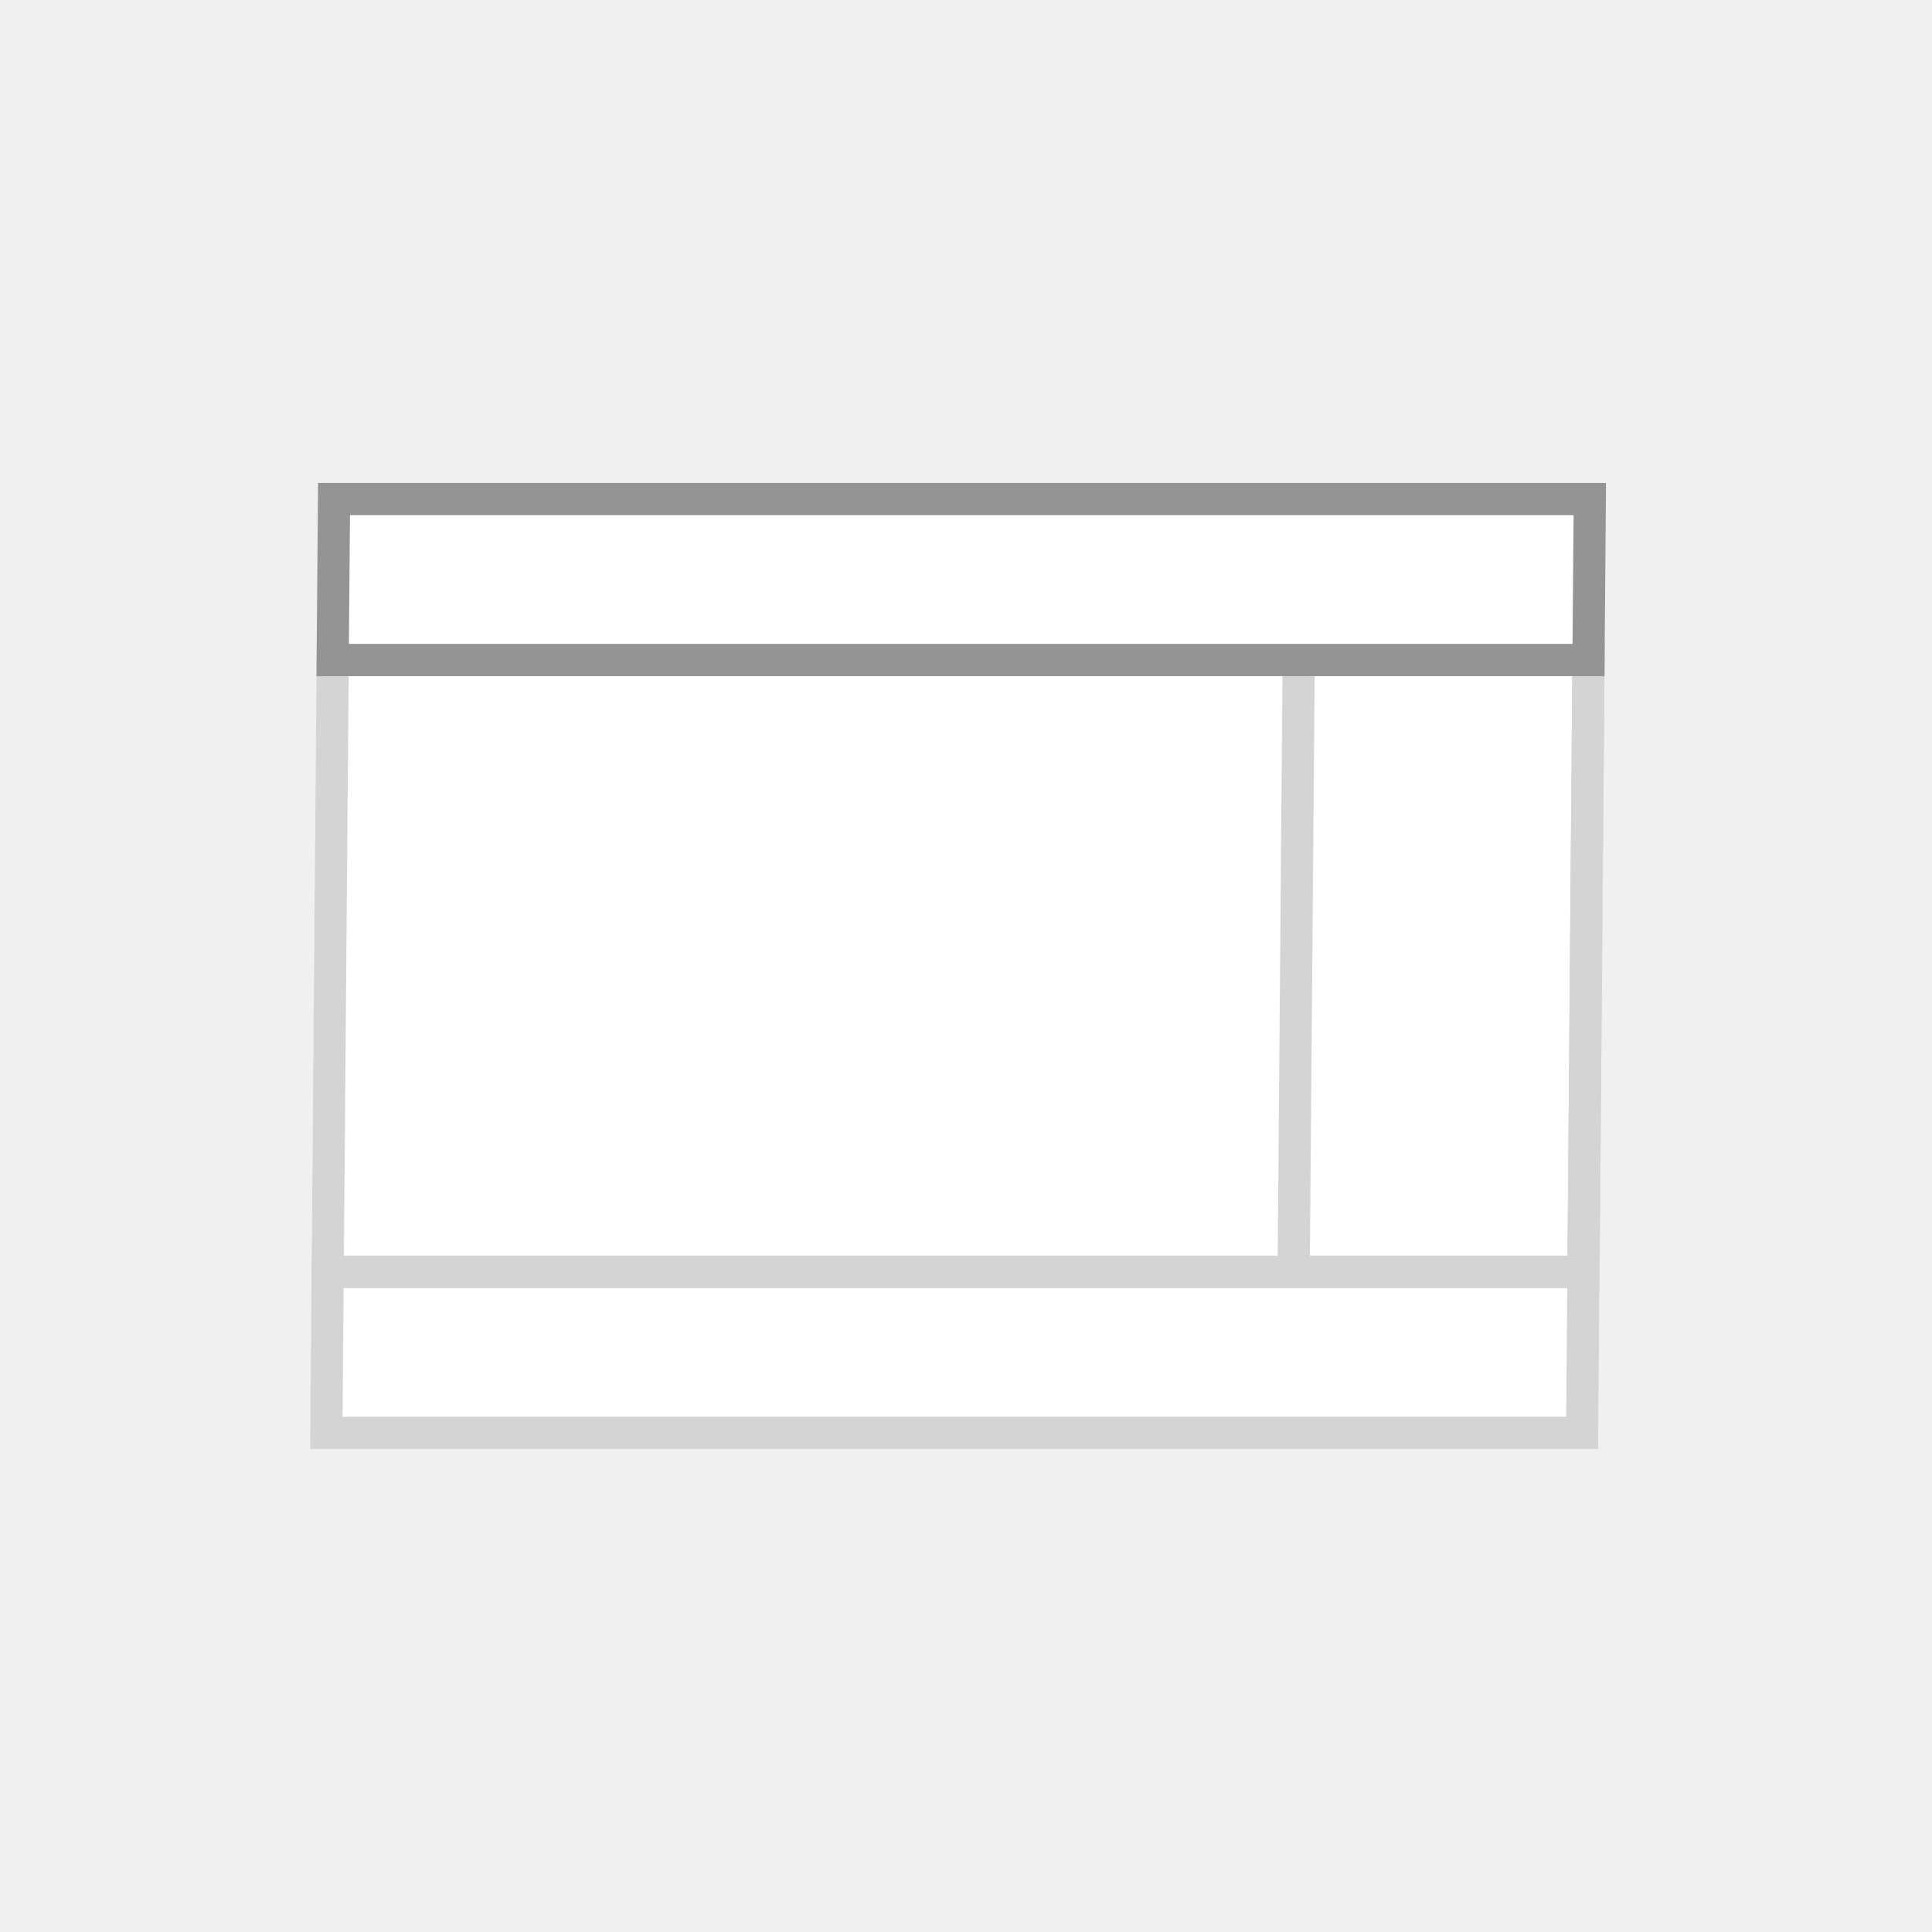
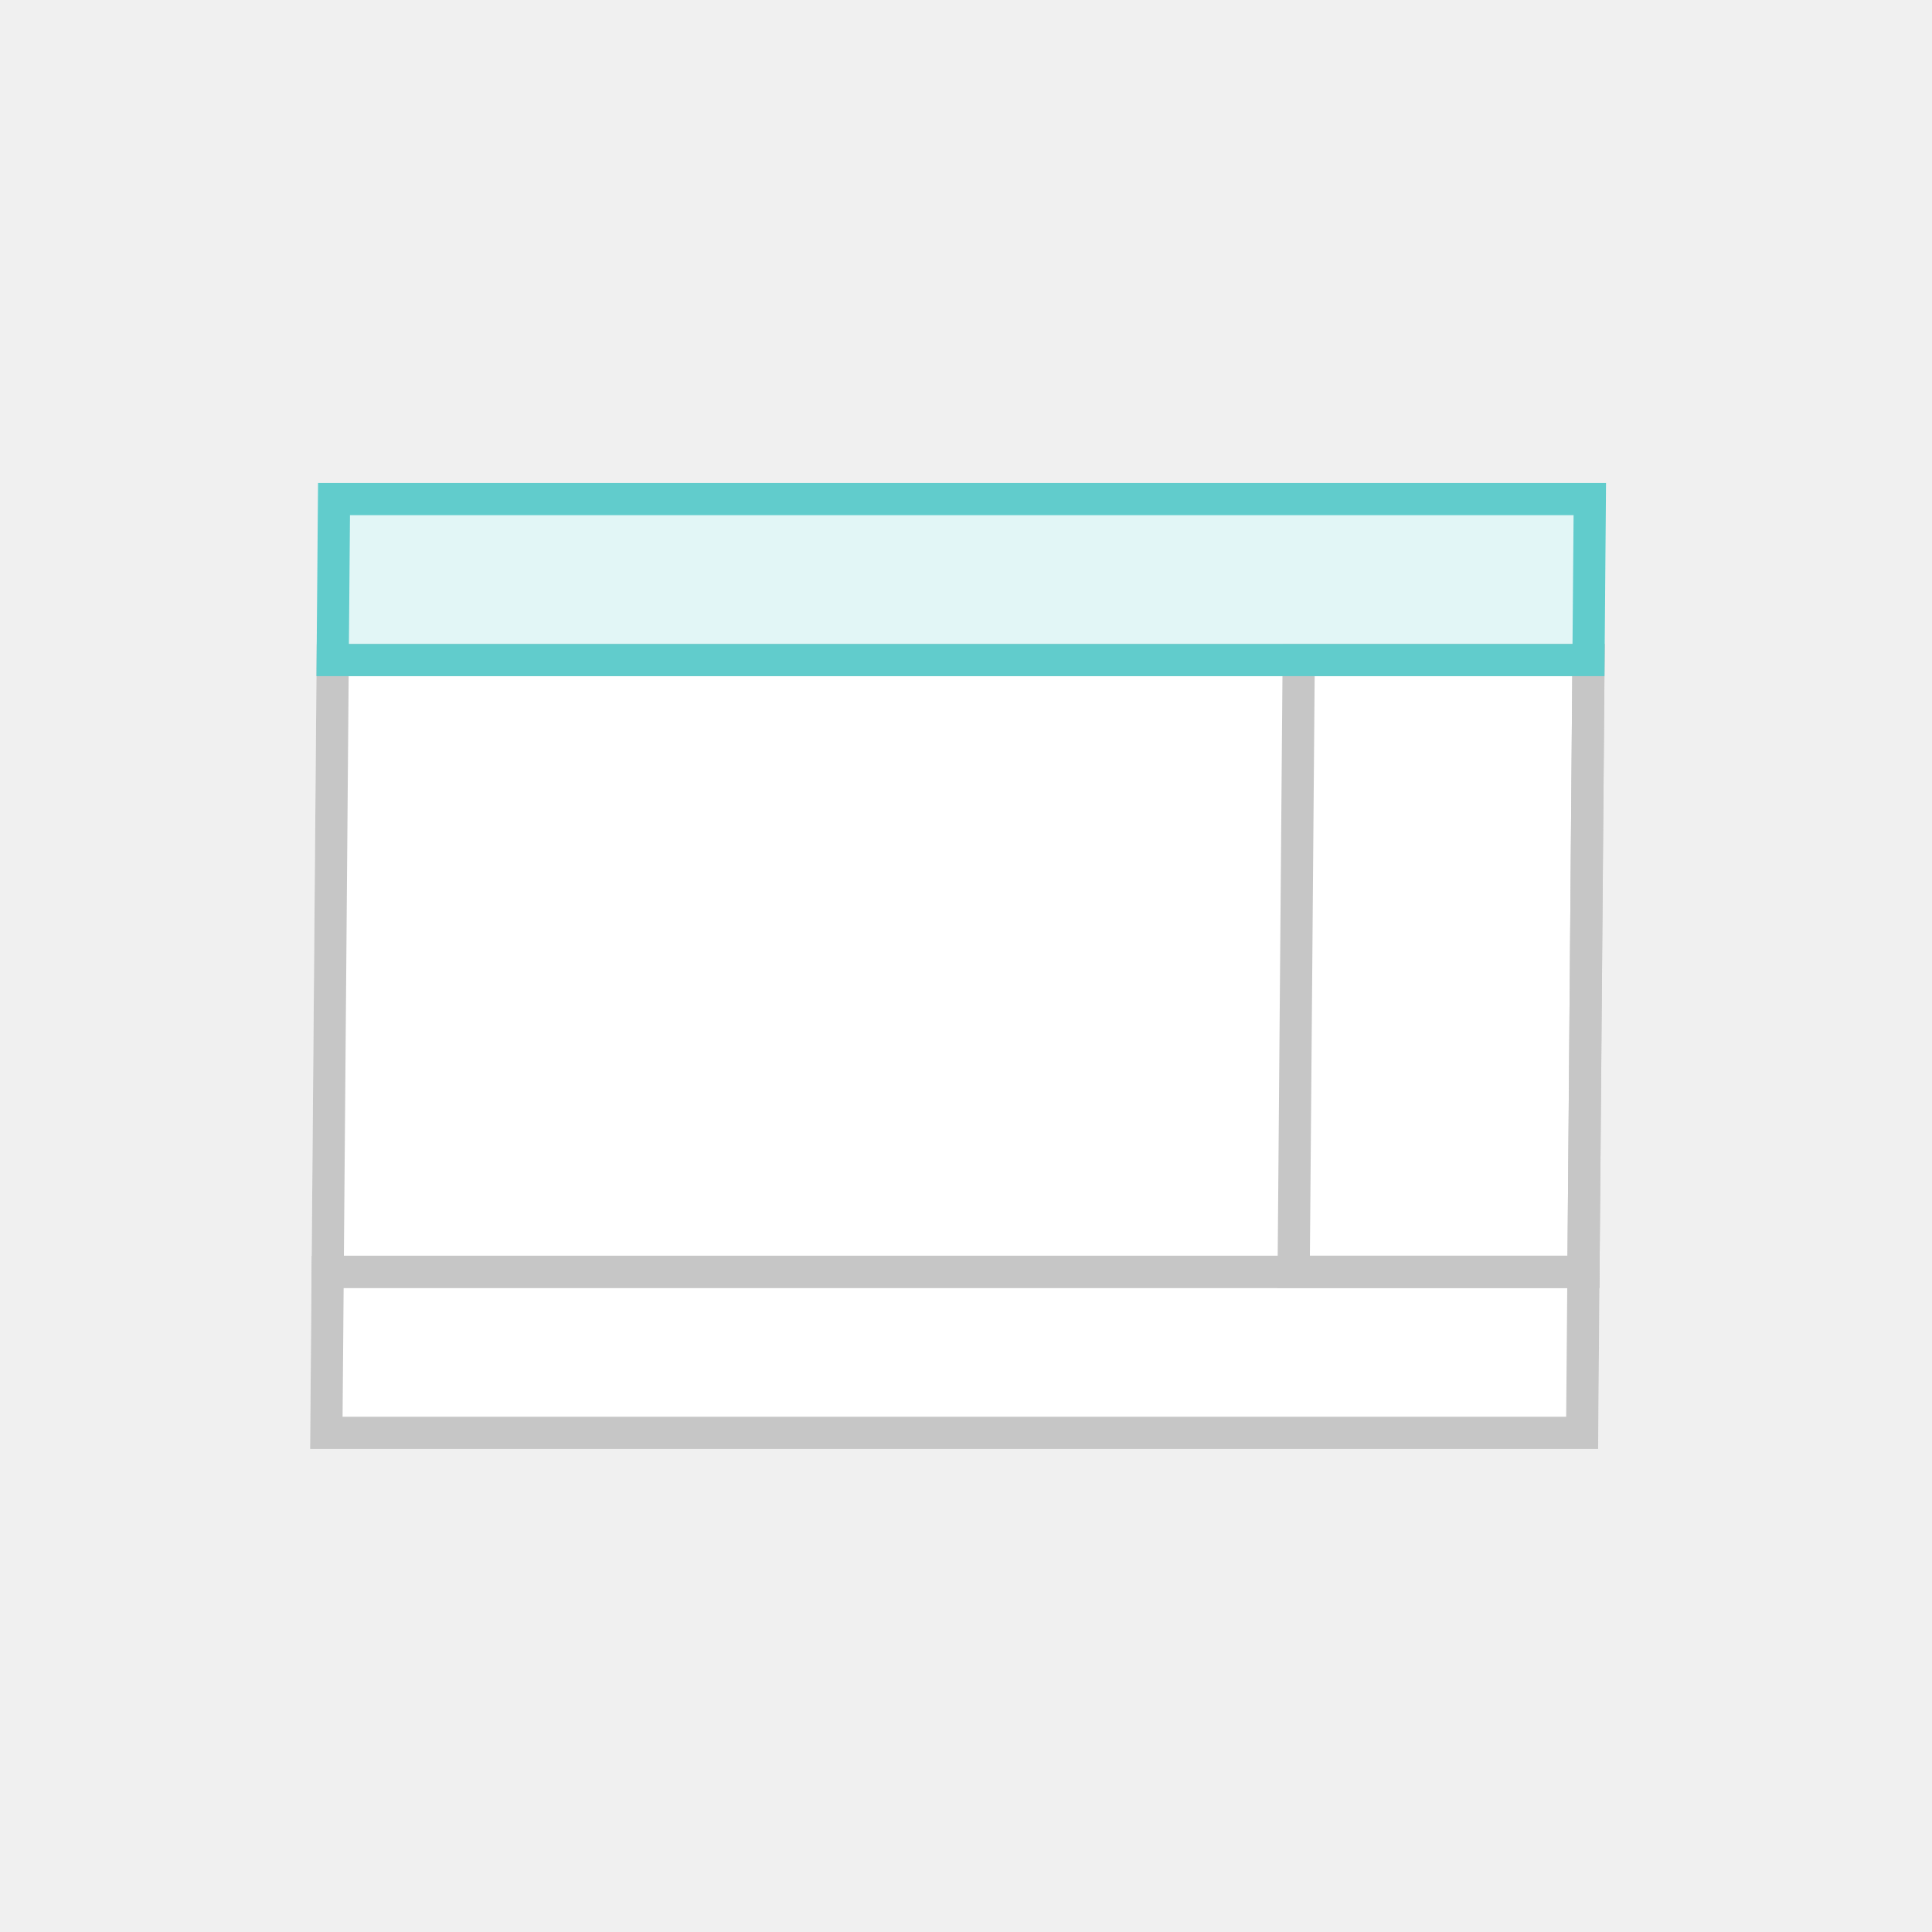
<svg xmlns="http://www.w3.org/2000/svg" width="60" height="60" viewBox="0 0 60 60" fill="none">
-   <g clip-path="url(#clip0_2449_1806)">
+   <g clip-path="url(#clip0_2471_1908)">
    <rect width="40" height="30" transform="matrix(1 0 -0.00820296 0.999966 9.87695 14.999)" fill="white" />
-     <path fill-rule="evenodd" clip-rule="evenodd" d="M48.672 39.999H10.672L10.639 43.999H48.639L48.672 39.999ZM9.68 38.999L9.631 44.999H49.631L49.68 38.999H9.68Z" fill="#D4D4D4" />
-     <path fill-rule="evenodd" clip-rule="evenodd" d="M48.828 20.999H10.828L10.68 38.998H48.68L48.828 20.999ZM9.836 19.999L9.672 39.998H49.672L49.836 19.999H9.836Z" fill="#D4D4D4" />
-     <path fill-rule="evenodd" clip-rule="evenodd" d="M48.828 20.999H40.828L40.68 38.998H48.68L48.828 20.999ZM39.836 19.999L39.672 39.998H49.672L49.836 19.999H39.836Z" fill="#D4D4D4" />
-     <path fill-rule="evenodd" clip-rule="evenodd" d="M48.869 15.999H10.869L10.836 19.999H48.836L48.869 15.999ZM9.877 14.999L9.828 20.999H49.828L49.877 14.999H9.877Z" fill="#949494" />
+     <rect width="40" height="6" transform="matrix(1 0 -0.00820296 0.999966 9.87695 14.999)" fill="#E2F6F6" />
+     <path fill-rule="evenodd" clip-rule="evenodd" d="M48.672 39.999H10.672L10.639 43.999H48.639L48.672 39.999ZM9.68 38.999L9.631 44.999H49.631L49.68 38.999H9.68Z" fill="#C6C6C6" />
+     <path fill-rule="evenodd" clip-rule="evenodd" d="M48.828 20.999H10.828L10.68 38.998H48.68L48.828 20.999ZM9.836 19.999L9.672 39.998H49.672L49.836 19.999H9.836Z" fill="#C6C6C6" />
+     <path fill-rule="evenodd" clip-rule="evenodd" d="M48.828 20.999H40.828L40.68 38.998H48.68L48.828 20.999ZM39.836 19.999L39.672 39.998H49.672L49.836 19.999H39.836Z" fill="#C6C6C6" />
+     <path fill-rule="evenodd" clip-rule="evenodd" d="M48.869 15.999H10.869L10.836 19.999H48.836L48.869 15.999ZM9.877 14.999L9.828 20.999H49.828L49.877 14.999H9.877Z" fill="#61CCCC" />
  </g>
  <defs>
-     <clipPath id="clip0_2449_1806">
+     <clipPath id="clip0_2471_1908">
      <rect width="60" height="60" fill="white" />
    </clipPath>
  </defs>
</svg>
